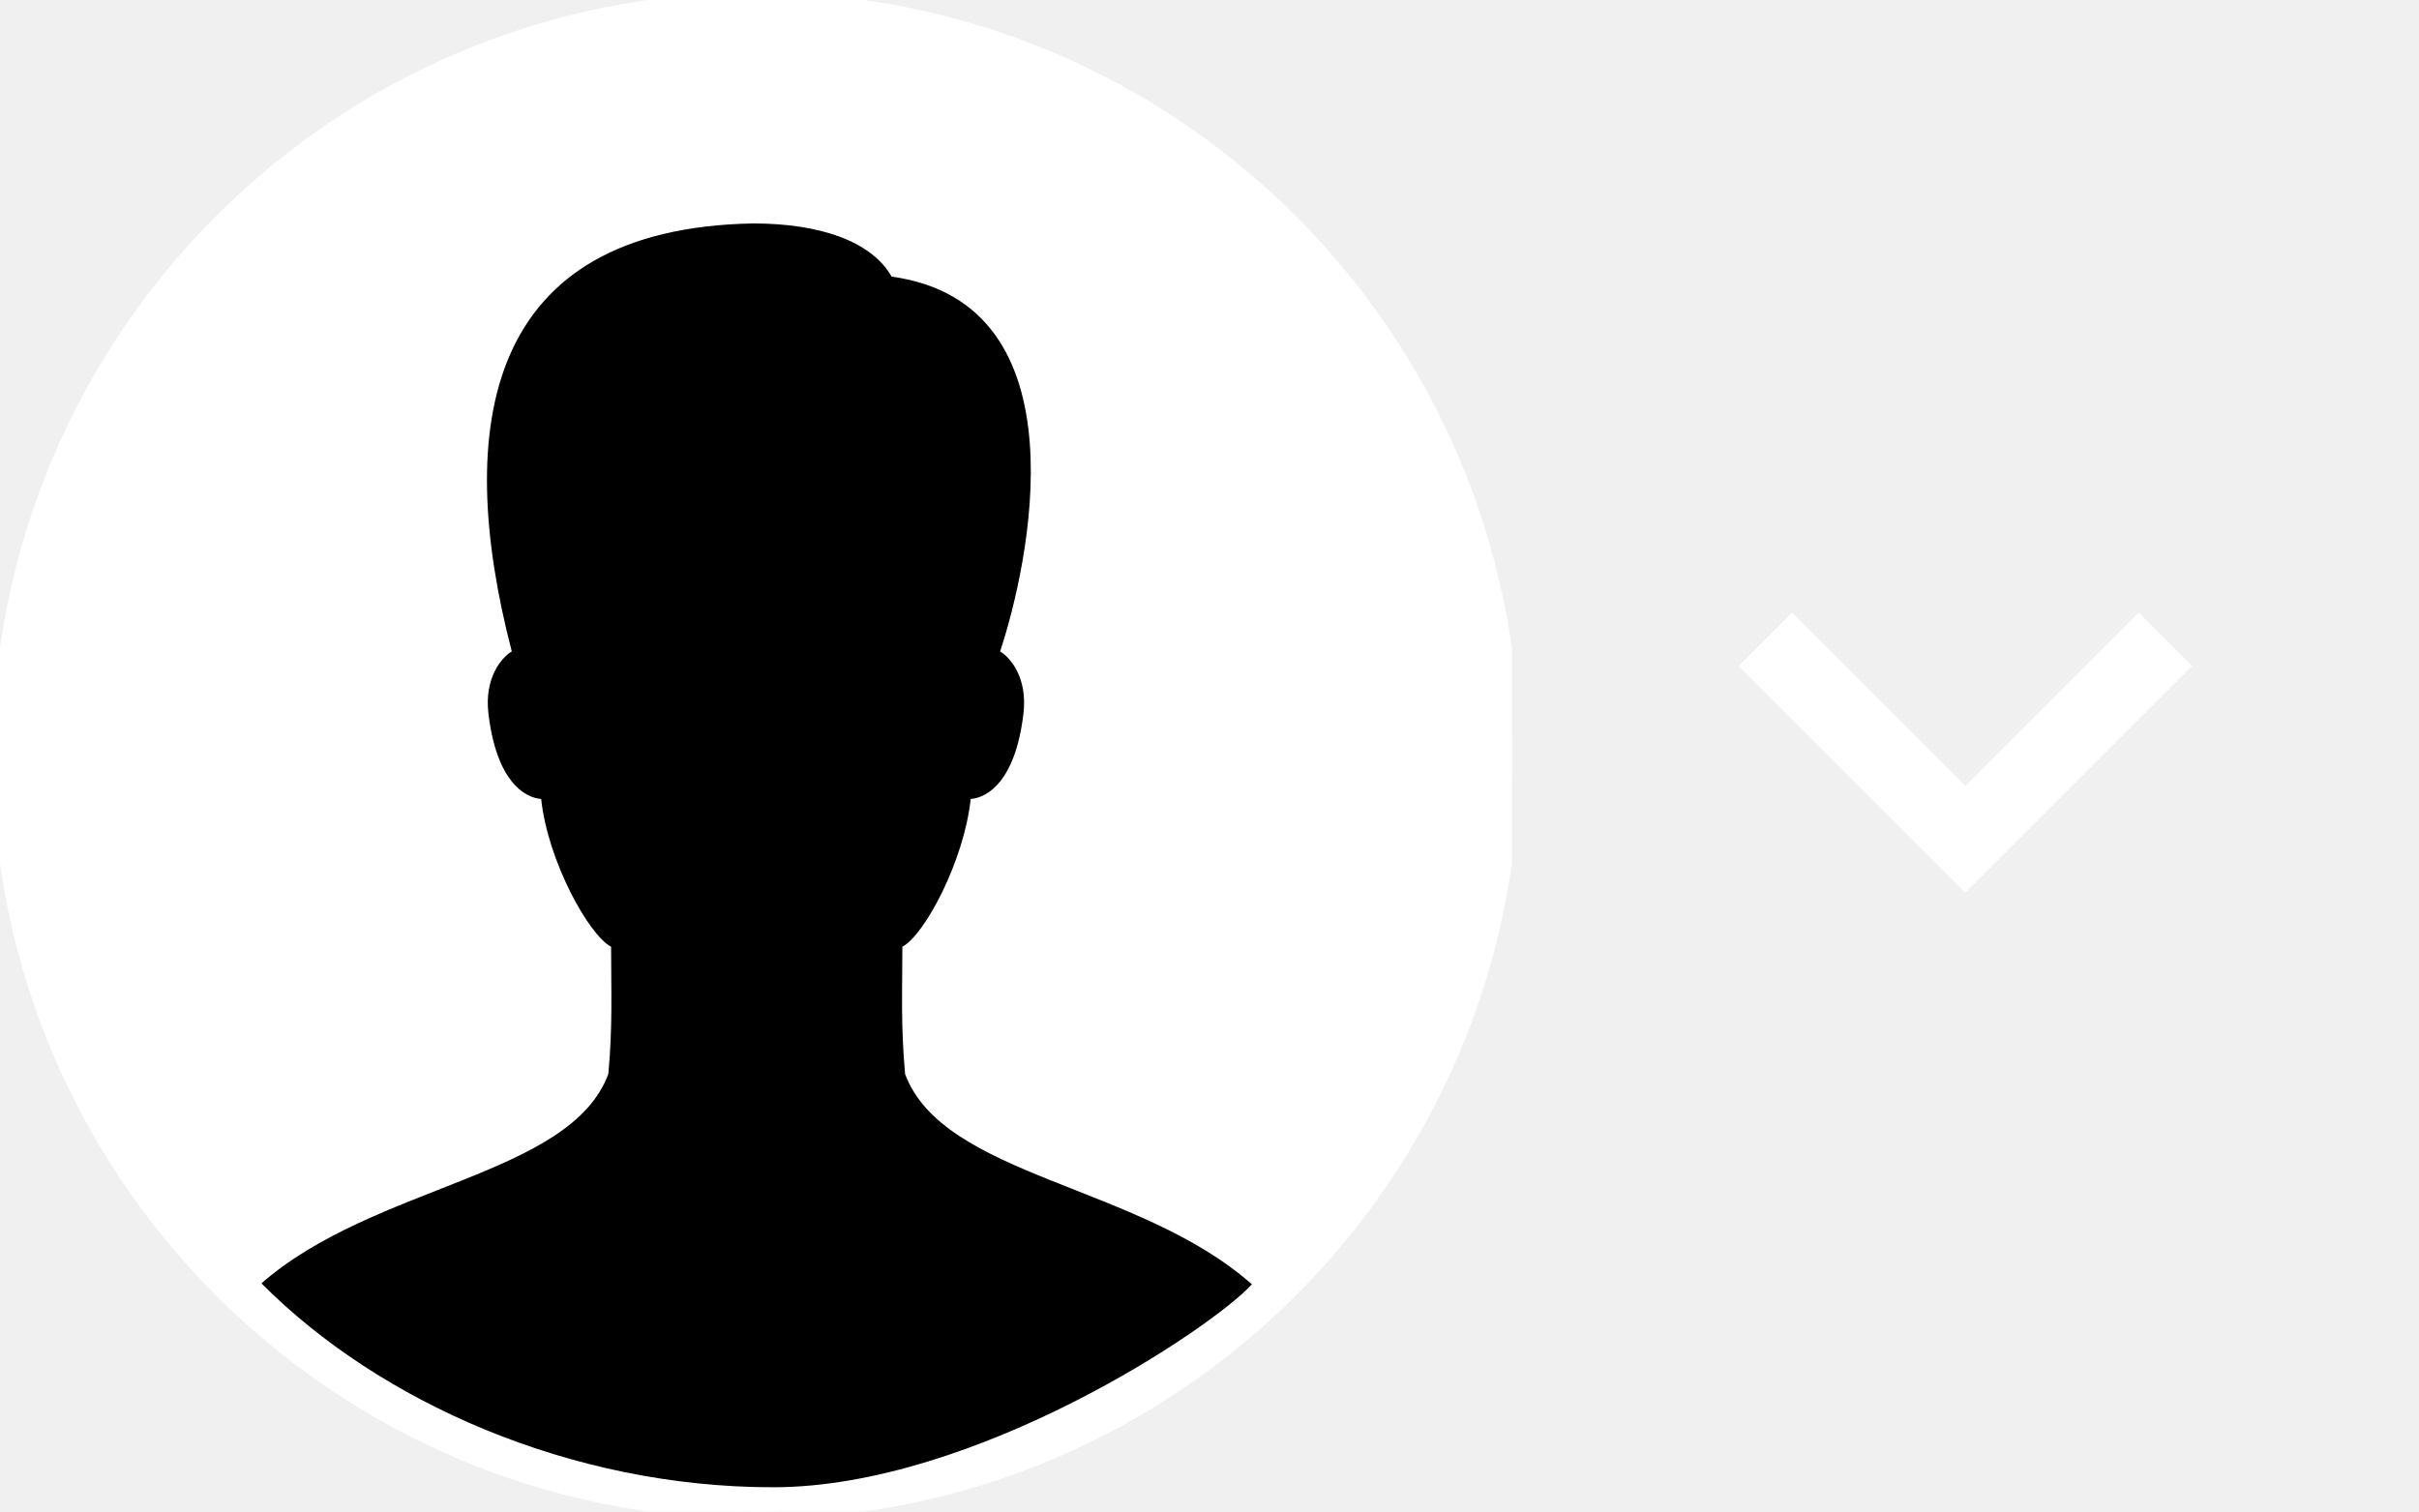
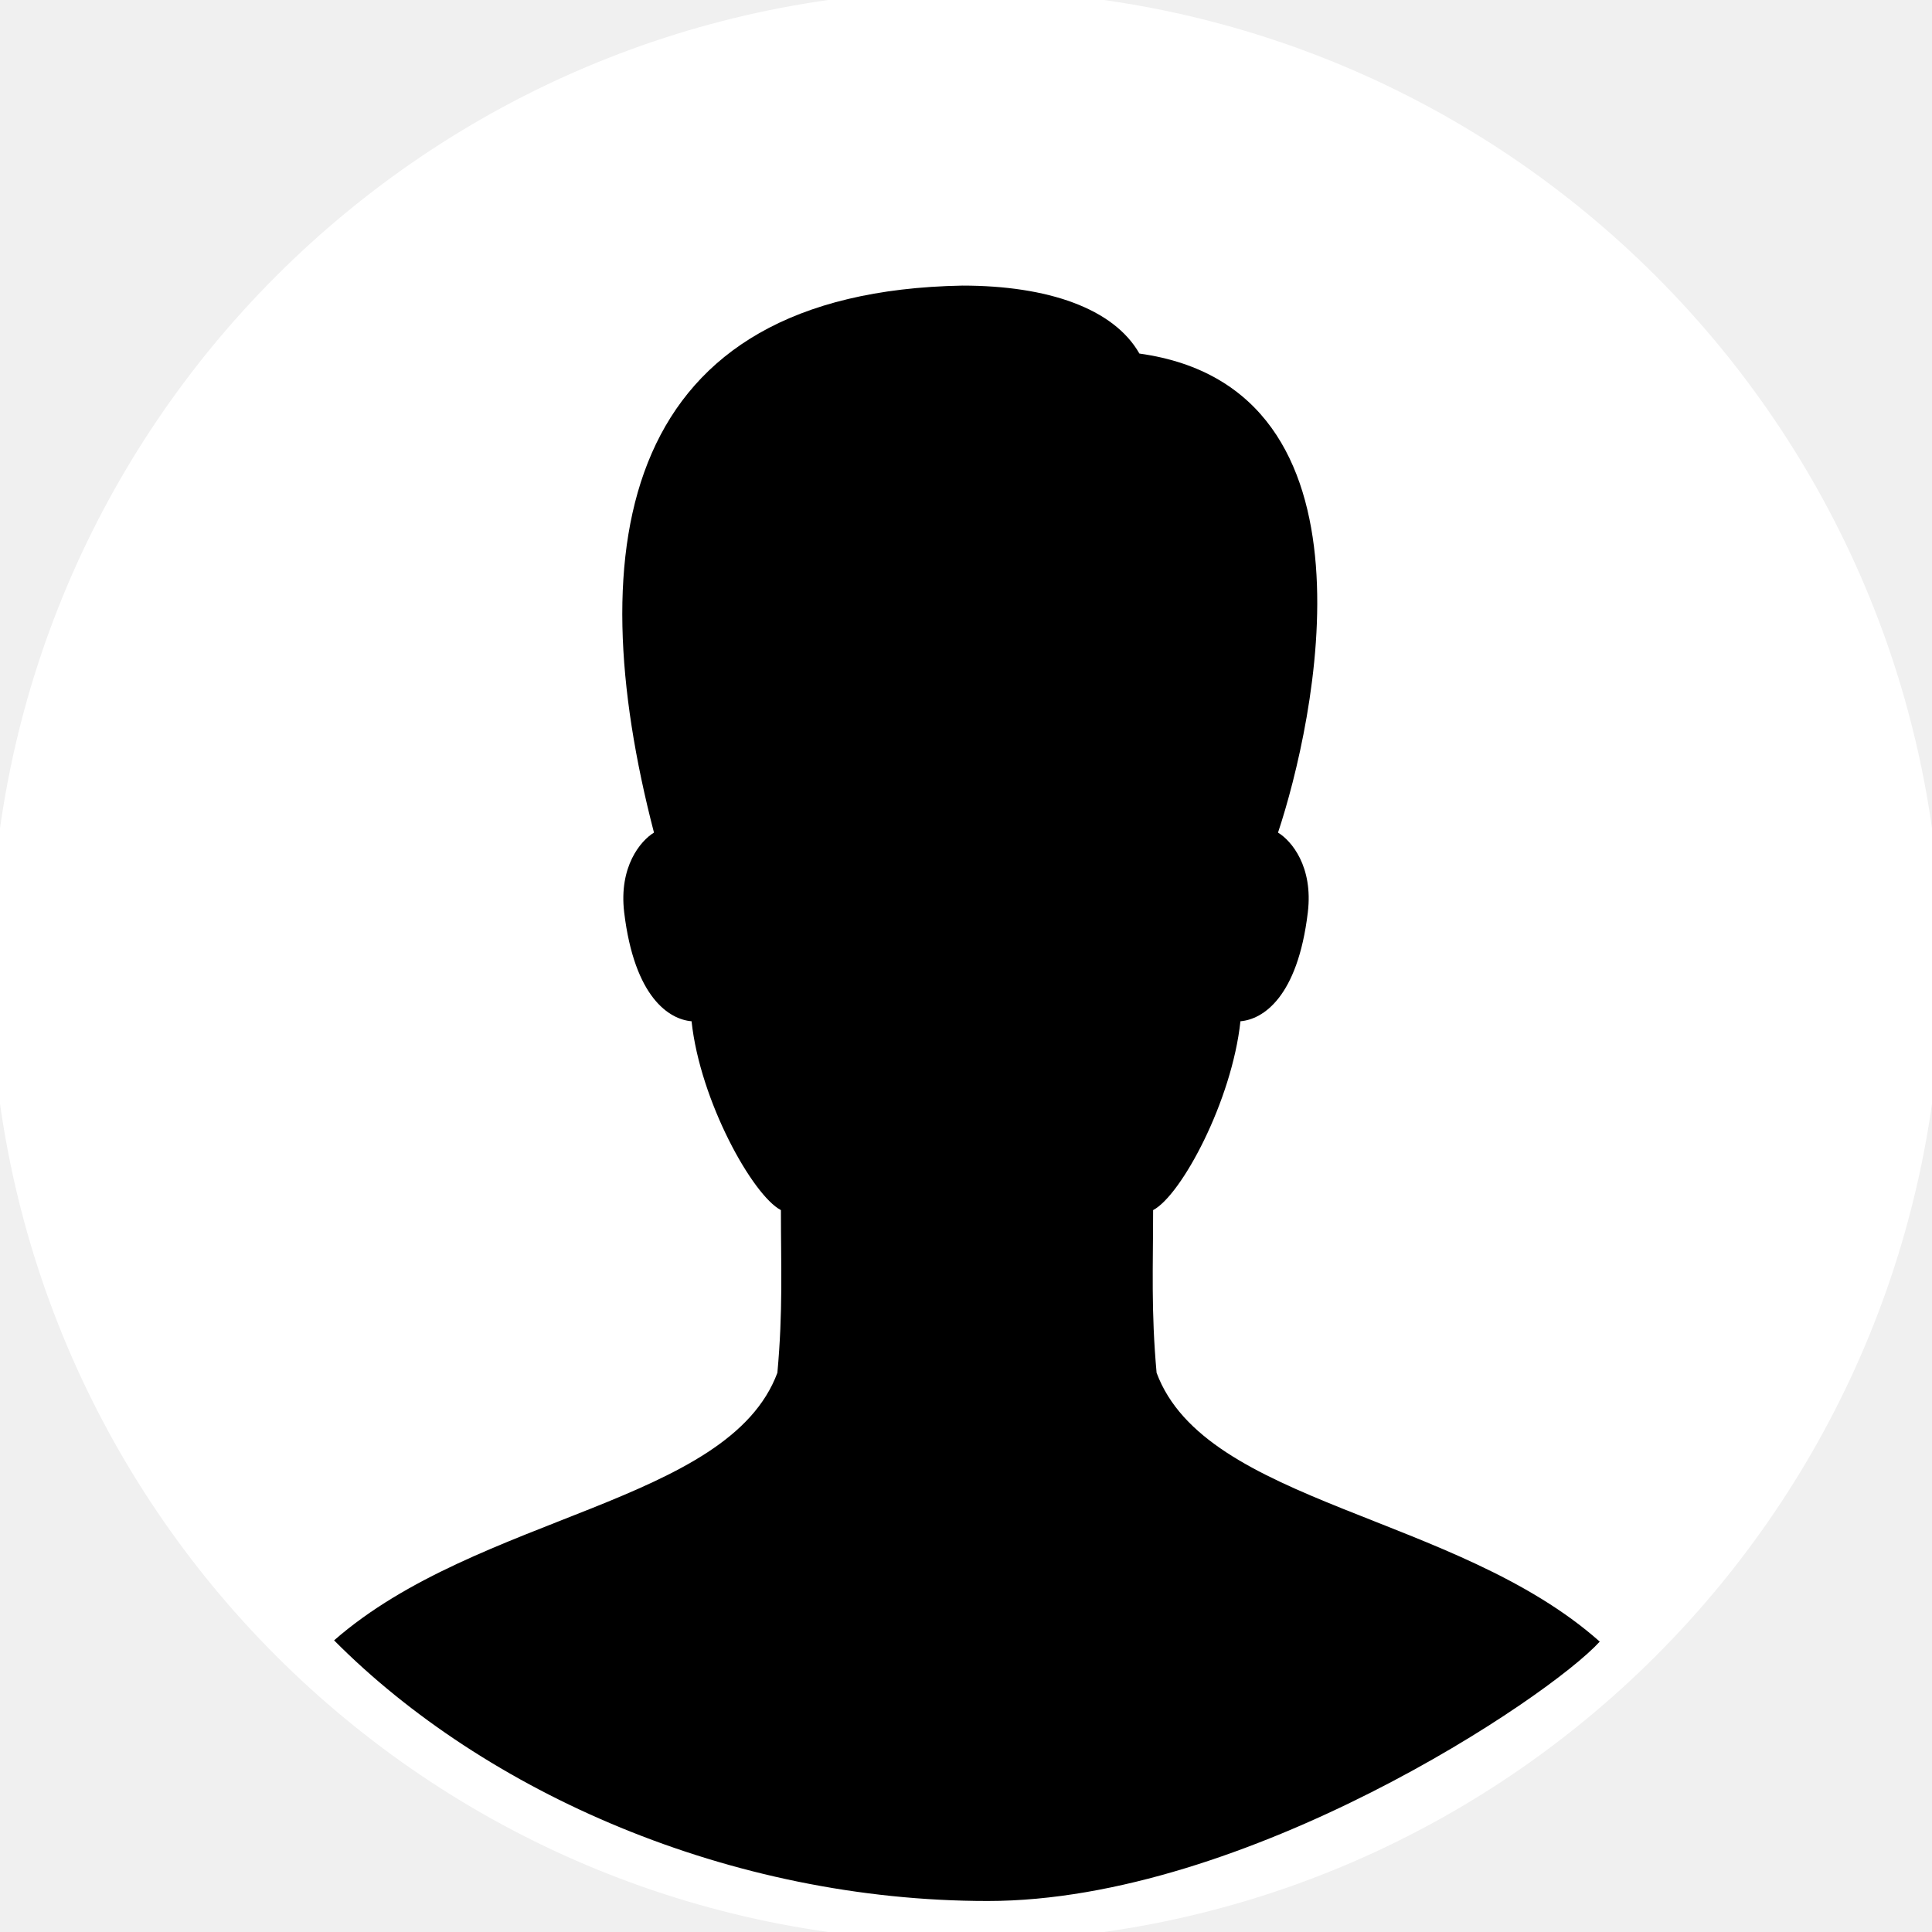
- <svg xmlns="http://www.w3.org/2000/svg" width="64" height="40" viewBox="0 0 64 40" fill="none">
+ <svg xmlns="http://www.w3.org/2000/svg" width="40" height="40" viewBox="0 0 40 40" fill="none">
  <circle cx="20" cy="20" r="20" fill="white" />
  <g clip-path="url(#clip0)">
    <path d="M20 39.2C30.604 39.2 39.2 30.604 39.2 20C39.2 9.396 30.604 0.8 20 0.8C9.396 0.8 0.8 9.396 0.8 20C0.8 30.604 9.396 39.2 20 39.2Z" stroke="white" stroke-width="2" stroke-miterlimit="10" stroke-linecap="round" />
    <path d="M23.946 28.422C23.83 27.133 23.874 26.233 23.874 25.054C24.458 24.748 25.505 22.794 25.682 21.144C26.141 21.106 26.865 20.658 27.077 18.89C27.191 17.94 26.737 17.406 26.46 17.238C27.207 14.99 28.759 8.038 23.59 7.32C23.058 6.386 21.695 5.913 19.925 5.913C12.842 6.043 11.987 11.262 13.54 17.238C13.264 17.406 12.81 17.94 12.923 18.89C13.136 20.658 13.859 21.106 14.318 21.144C14.494 22.794 15.582 24.748 16.168 25.054C16.168 26.233 16.212 27.133 16.095 28.422C15.086 31.134 9.906 31.346 6.917 33.962C10.042 37.108 15.106 39.358 20.45 39.358C25.794 39.358 32.075 35.139 33.121 33.988C30.15 31.349 24.958 31.144 23.946 28.422Z" fill="black" />
  </g>
-   <g clip-path="url(#clip1)">
-     <path d="M47.415 16.21L52 20.795L56.585 16.21L58 17.625L52 23.625L46 17.625L47.415 16.21Z" fill="white" />
-   </g>
  <defs>
    <clipPath id="clip0">
      <rect width="40" height="40" fill="white" />
    </clipPath>
-     <clipPath id="clip1">
-       <rect width="24" height="24" fill="white" transform="translate(40 8)" />
-     </clipPath>
  </defs>
</svg>
